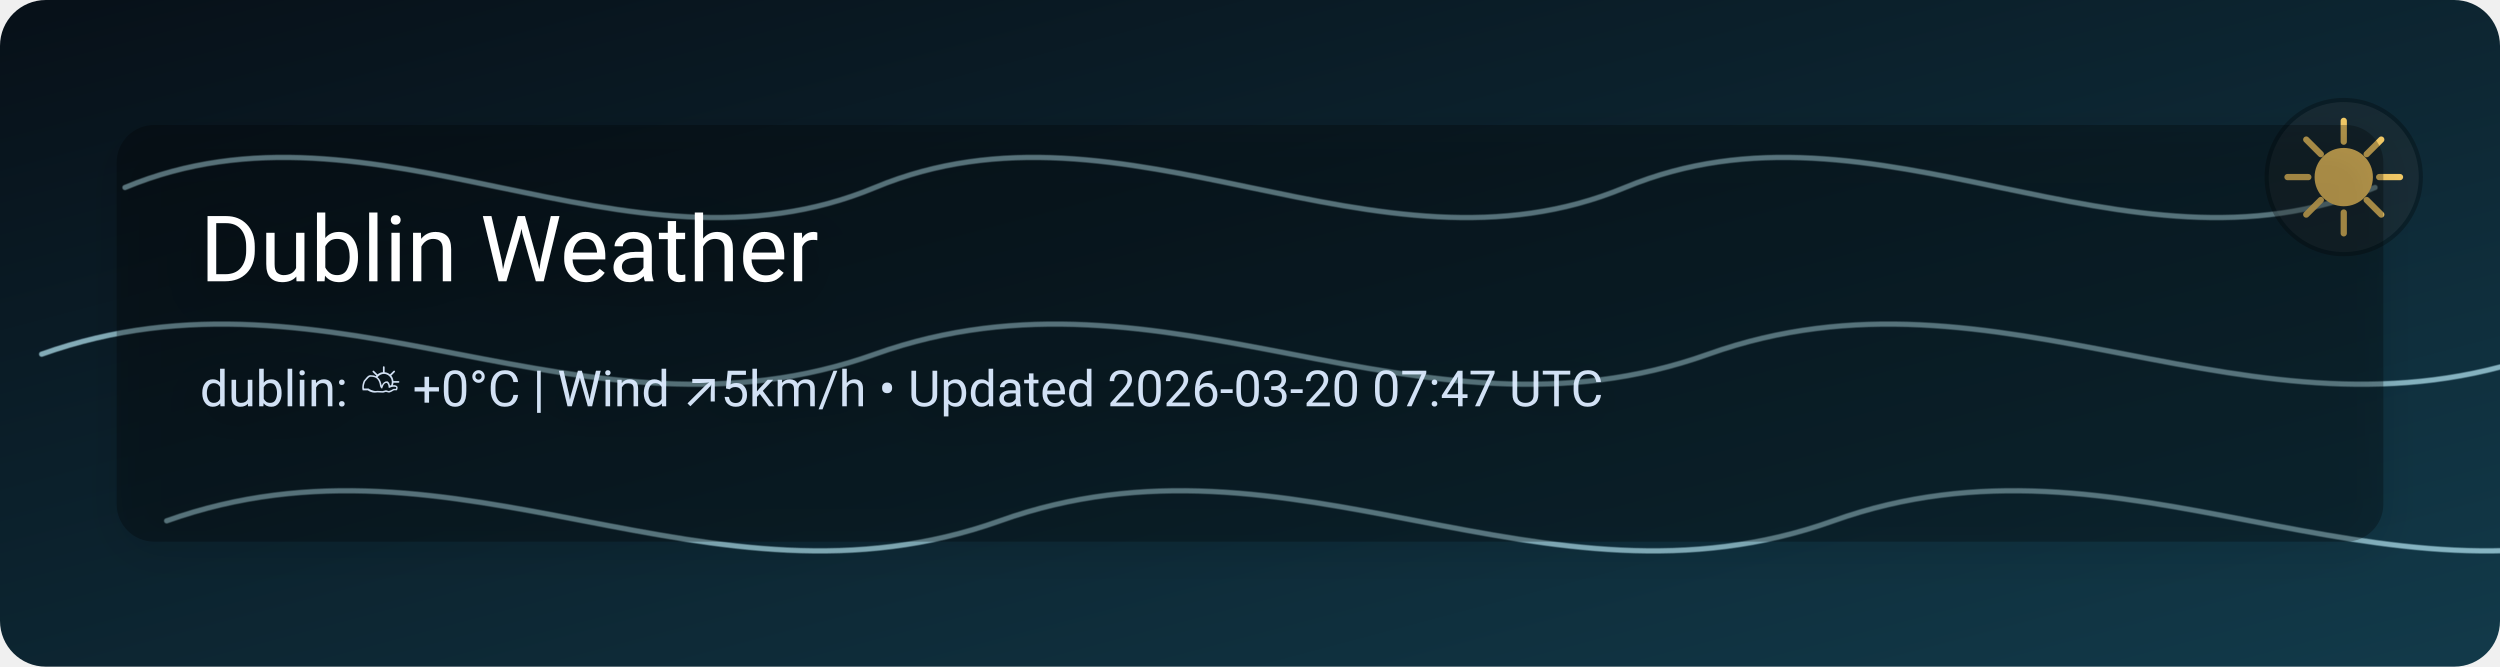
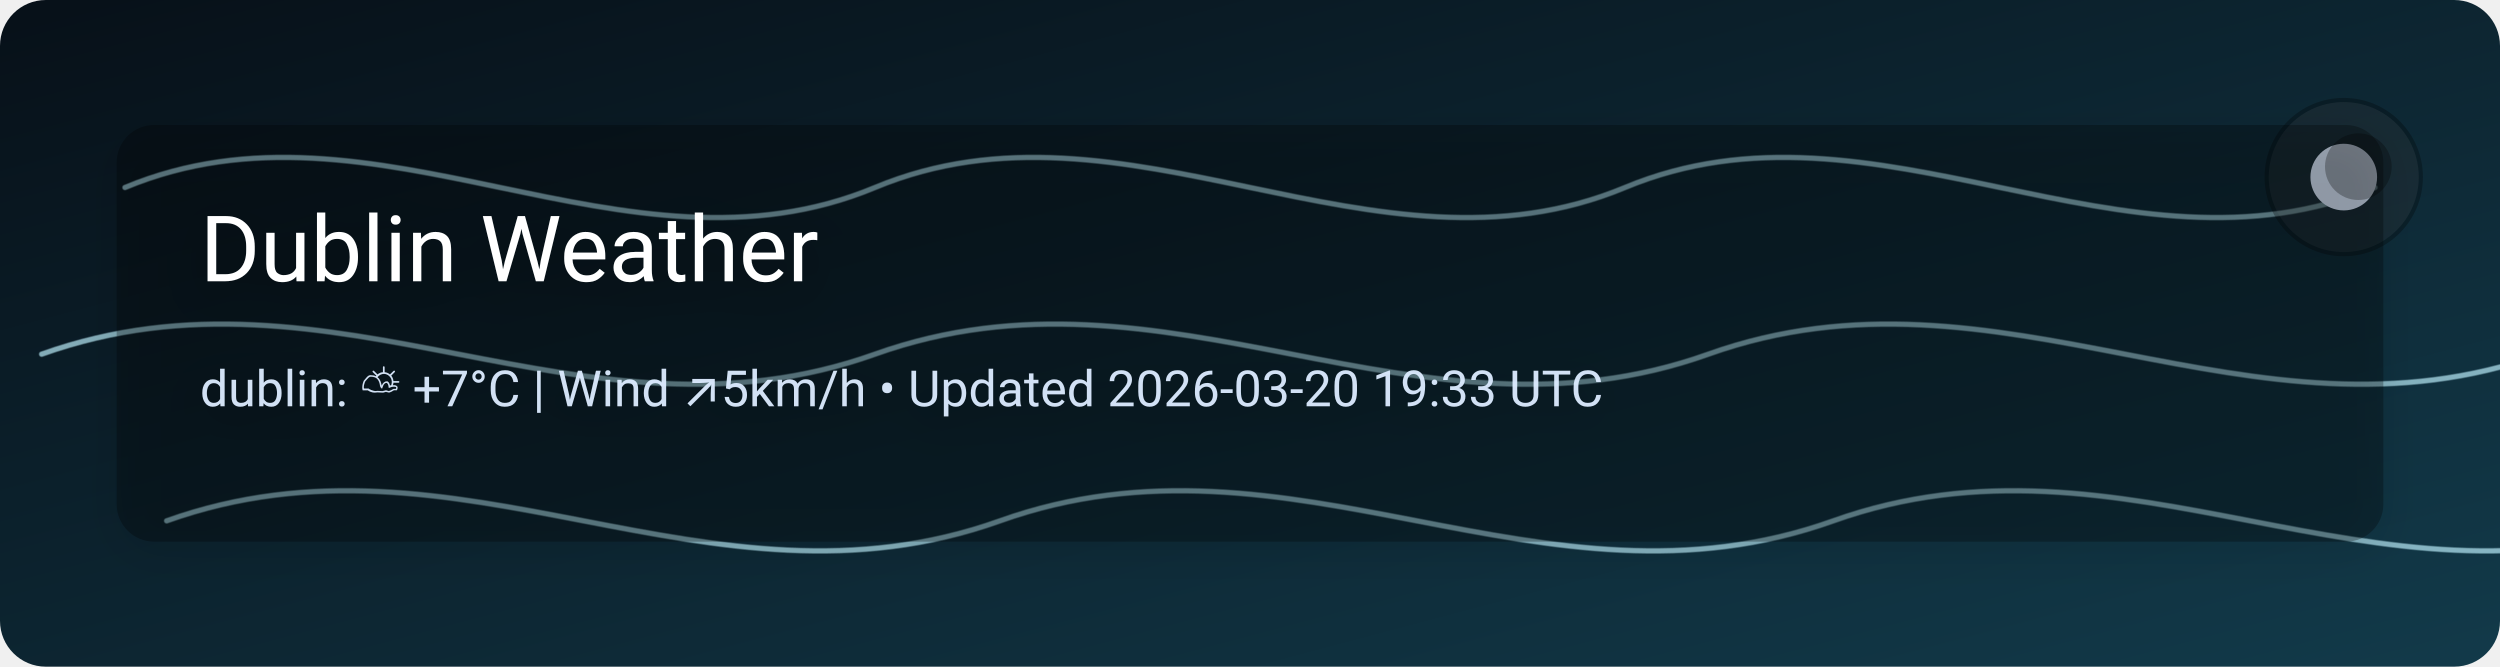
<svg xmlns="http://www.w3.org/2000/svg" width="1200" height="320" viewBox="0 0 1200 320">
  <defs>
    <linearGradient id="g" x1="0" y1="0" x2="1" y2="1">
      <stop offset="0" stop-color="#071018" />
      <stop offset="1" stop-color="#123a4a" />
    </linearGradient>
    <filter id="shadow" x="-20%" y="-20%" width="140%" height="140%">
      <feDropShadow dx="0" dy="6" stdDeviation="10" flood-color="#000" flood-opacity="0.35" />
    </filter>
  </defs>
  <style>
    .title { font: 44px system-ui, -apple-system, Segoe UI, Roboto, Arial; fill: #fff; }
    .sub   { font: 24px system-ui, -apple-system, Segoe UI, Roboto, Arial; fill: #dbeafe; opacity: .95; }
    .card  { fill: rgba(0,0,0,0.28); }

    @keyframes scrollDown { from { transform: translateY(-320px); } to { transform: translateY(0px); } }
    @keyframes scrollRight{ from { transform: translateX(-600px); } to { transform: translateX(0px); } }
    @keyframes scrollLeft { from { transform: translateX(0px); } to { transform: translateX(-600px); } }
    @keyframes driftDiag  { from { transform: translate(-180px,-140px); } to { transform: translate(180px,140px); } }
    @keyframes flash { 0%,90%,100% { opacity: 0; } 91%,93% { opacity: .65; } 94% { opacity: .1; } 95% { opacity: .45; } }

    .layerSlow  { opacity: .22; }
    .layerMed   { opacity: .30; }
    .layerFast  { opacity: .40; }

    .rainSlow { animation: scrollDown 2.6s linear infinite; }
    .rainMed  { animation: scrollDown 1.7s linear infinite; }
    .rainFast { animation: scrollDown 1.1s linear infinite; }

    .windSlow { animation: scrollRight 7.2s linear infinite; }
    .windMed  { animation: scrollRight 4.8s linear infinite; }
    .windFast { animation: scrollRight 3.2s linear infinite; }

    .fogSlow  { animation: scrollLeft 18s ease-in-out infinite; }
    .fogMed   { animation: scrollLeft 12s ease-in-out infinite; }
    .fogFast  { animation: scrollLeft 8s  ease-in-out infinite; }

    .snowSlow { animation: driftDiag 10s linear infinite; }
    .snowMed  { animation: driftDiag 7s  linear infinite; }
    .snowFast { animation: driftDiag 5s  linear infinite; }

    .flash { animation: flash 4.8s infinite; }

    /* Badge subtle float */
    @keyframes bob { 0%,100% { transform: translateY(0px); } 50% { transform: translateY(3px); } }
    .badge { animation: bob 2.8s ease-in-out infinite; }
  </style>
  <rect width="1200" height="320" rx="22" fill="url(#g)" />
  <g class="layerSlow windSlow" fill="none" stroke="#bff3ff" stroke-width="3" stroke-linecap="round">
    <path d="M 60 90 C 180 40, 300 140, 420 90 S 660 140, 780 90 S 1020 140, 1140 90" />
    <path d="M 20 170 C 160 120, 280 220, 420 170 S 680 220, 820 170 S 1080 220, 1220 170" />
    <path d="M 80 250 C 220 200, 340 300, 480 250 S 740 300, 880 250 S 1140 300, 1280 250" />
  </g>
  <g class="layerMed windMed" fill="none" stroke="#bff3ff" stroke-width="2.5" stroke-linecap="round">
    <path d="M 60 90 C 180 40, 300 140, 420 90 S 660 140, 780 90 S 1020 140, 1140 90" />
    <path d="M 20 170 C 160 120, 280 220, 420 170 S 680 220, 820 170 S 1080 220, 1220 170" />
    <path d="M 80 250 C 220 200, 340 300, 480 250 S 740 300, 880 250 S 1140 300, 1280 250" />
  </g>
  <g class="layerFast windFast" fill="none" stroke="#bff3ff" stroke-width="2" stroke-linecap="round">
    <path d="M 60 90 C 180 40, 300 140, 420 90 S 660 140, 780 90 S 1020 140, 1140 90" />
    <path d="M 20 170 C 160 120, 280 220, 420 170 S 680 220, 820 170 S 1080 220, 1220 170" />
    <path d="M 80 250 C 220 200, 340 300, 480 250 S 740 300, 880 250 S 1140 300, 1280 250" />
  </g>
  <g class="badge">
    <circle cx="1125" cy="85" r="38" fill="rgba(0,0,0,0.28)" />
    <circle cx="1125" cy="85" r="36" fill="rgba(255,255,255,0.06)" />
  </g>
  <g class="badge">
-     <circle cx="1125" cy="85" r="14" fill="#ffd36a" />
-     <g stroke="#ffd36a" stroke-width="3" stroke-linecap="round" opacity="0.95">
-       <line x1="1125" y1="58" x2="1125" y2="68" />
-       <line x1="1125" y1="102" x2="1125" y2="112" />
-       <line x1="1098" y1="85" x2="1108" y2="85" />
-       <line x1="1142" y1="85" x2="1152" y2="85" />
-       <line x1="1107" y1="67" x2="1114" y2="74" />
-       <line x1="1136" y1="96" x2="1143" y2="103" />
-       <line x1="1136" y1="74" x2="1143" y2="67" />
-       <line x1="1107" y1="103" x2="1114" y2="96" />
-     </g>
+     <circle cx="1125" cy="85" r="16" fill="#dbeafe" />
+     <circle cx="1132" cy="80" r="16" fill="rgba(0,0,0,0.28)" />
  </g>
  <g filter="url(#shadow)">
    <rect x="56" y="60" width="1088" height="200" rx="18" class="card" />
    <text x="96" y="135" class="title">Dublin Weather</text>
-     <text x="96" y="195" class="sub">dublin: ⛅️  +0°C | Wind ↗5km/h • Updated 2026-03-20 07:47 UTC</text>
+     <text x="96" y="195" class="sub">dublin: ⛅️  +7°C | Wind ↗5km/h • Updated 2026-03-20 19:33 UTC</text>
  </g>
</svg>
